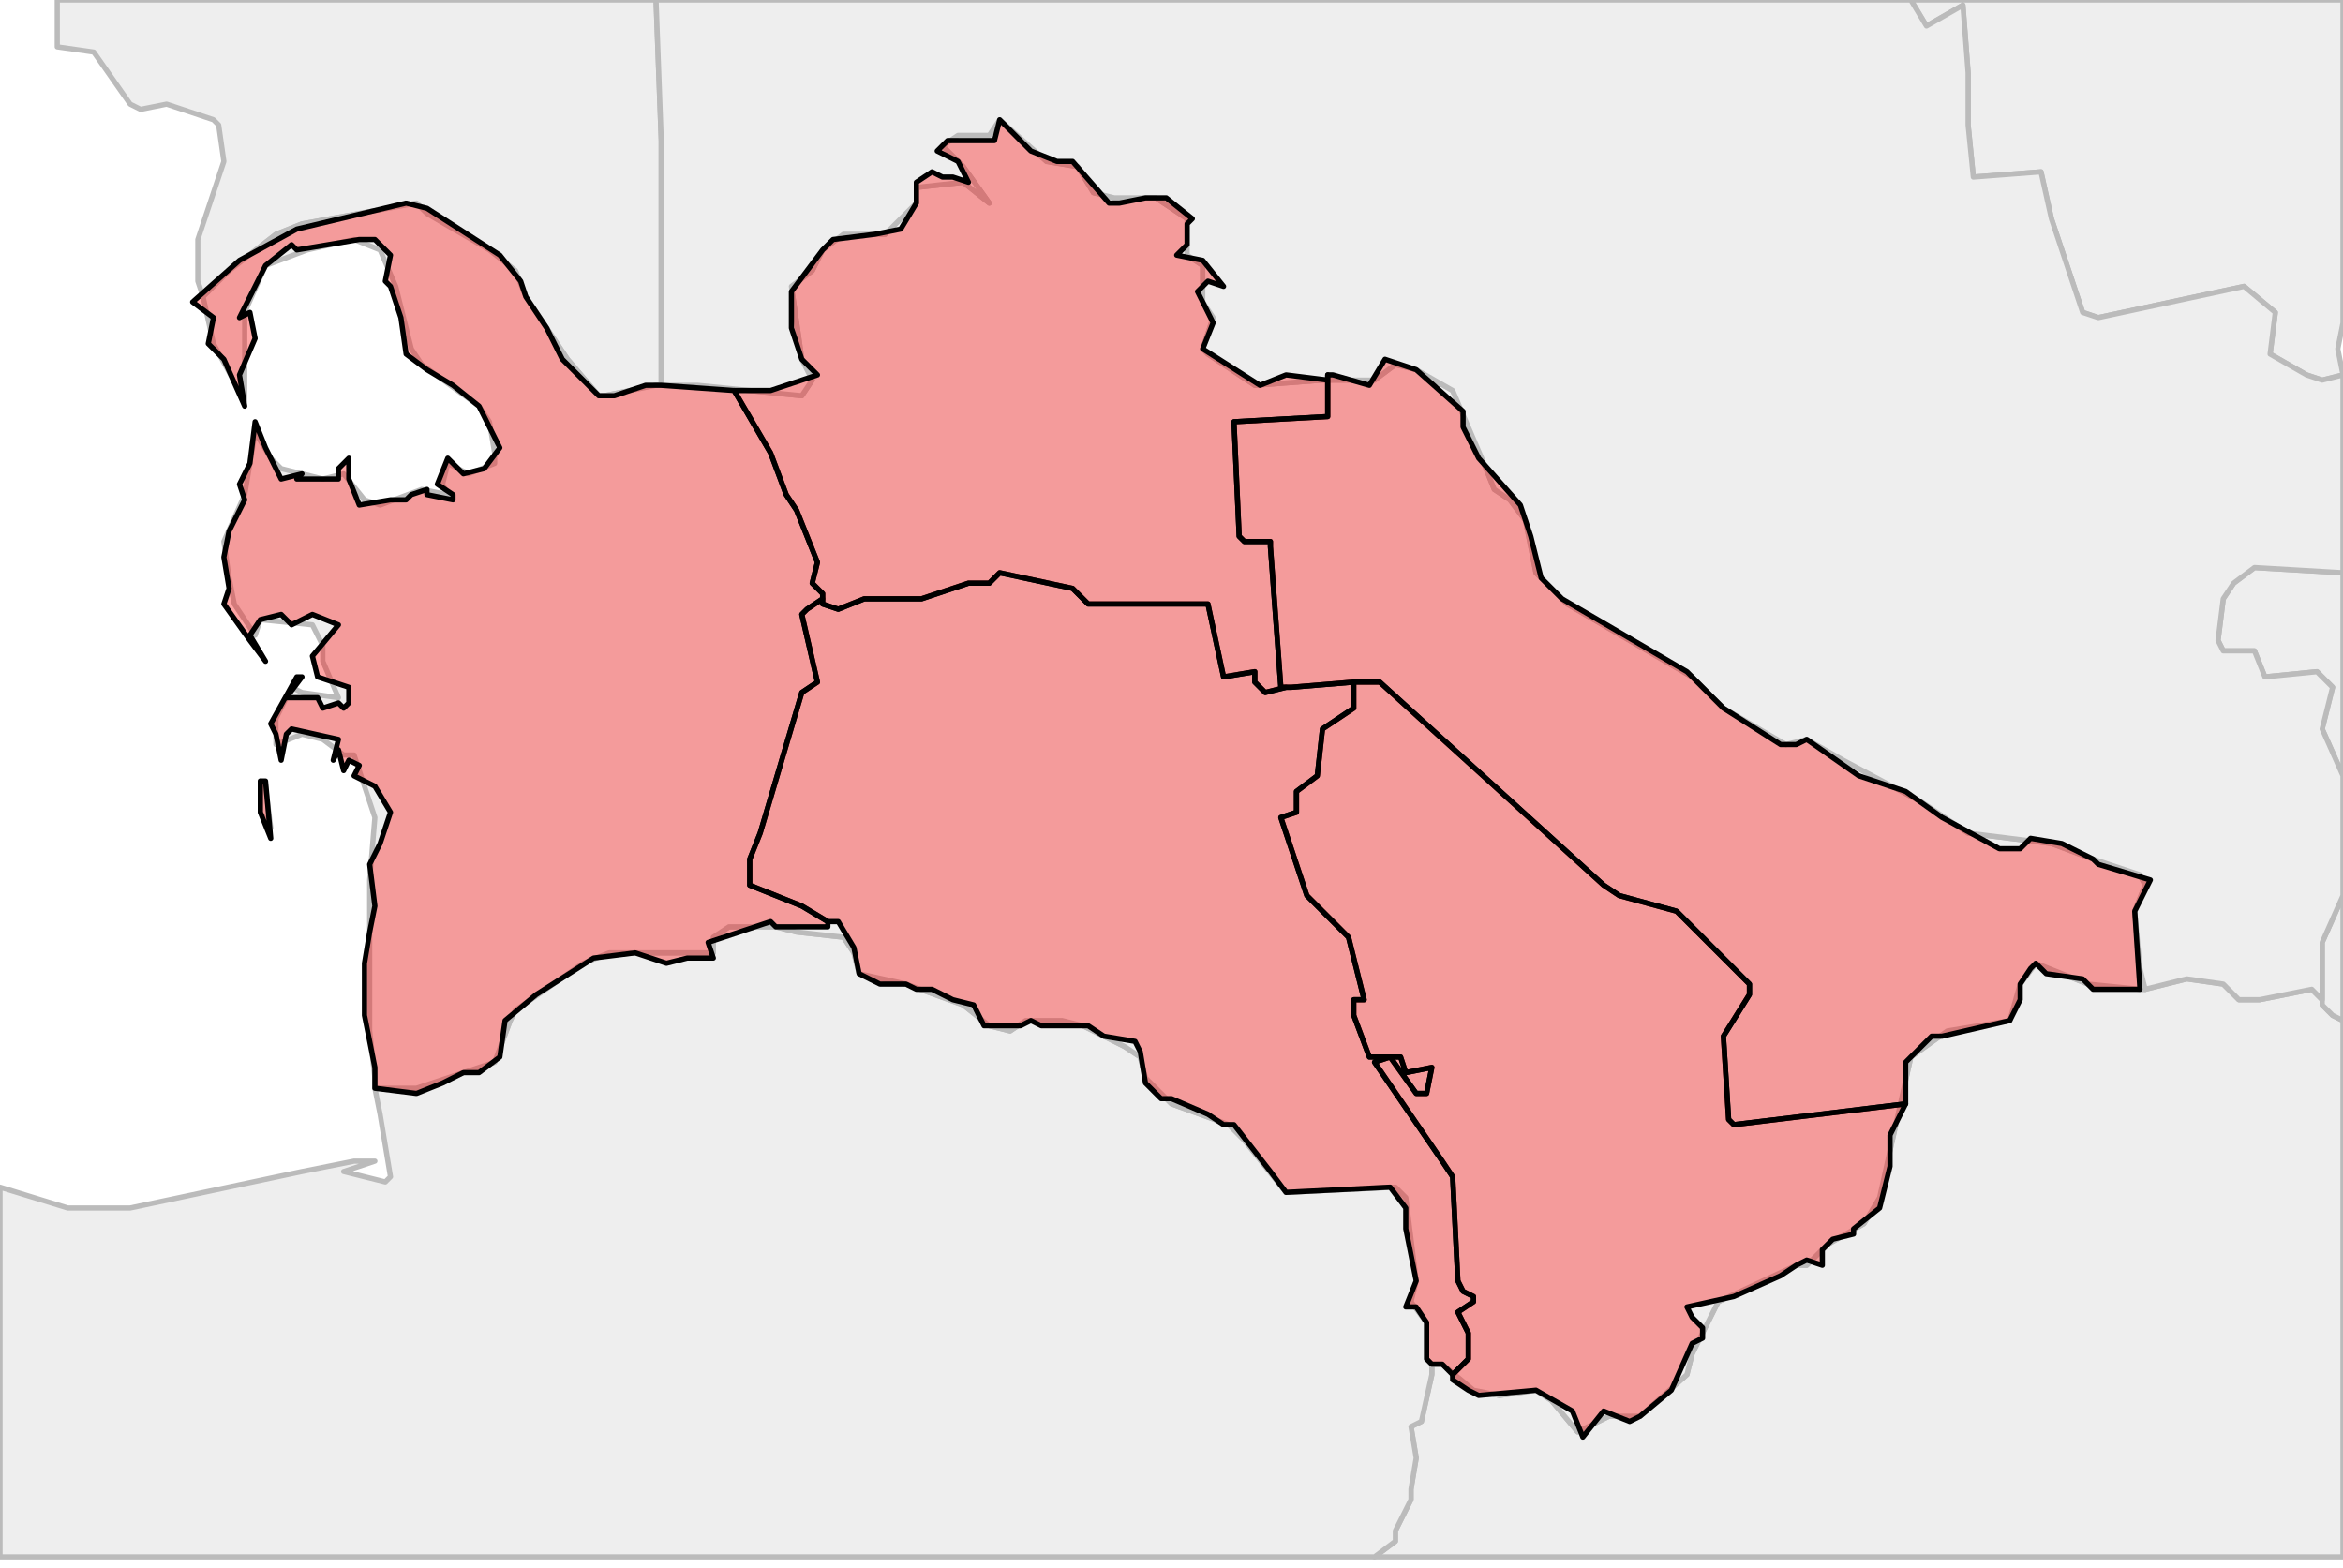
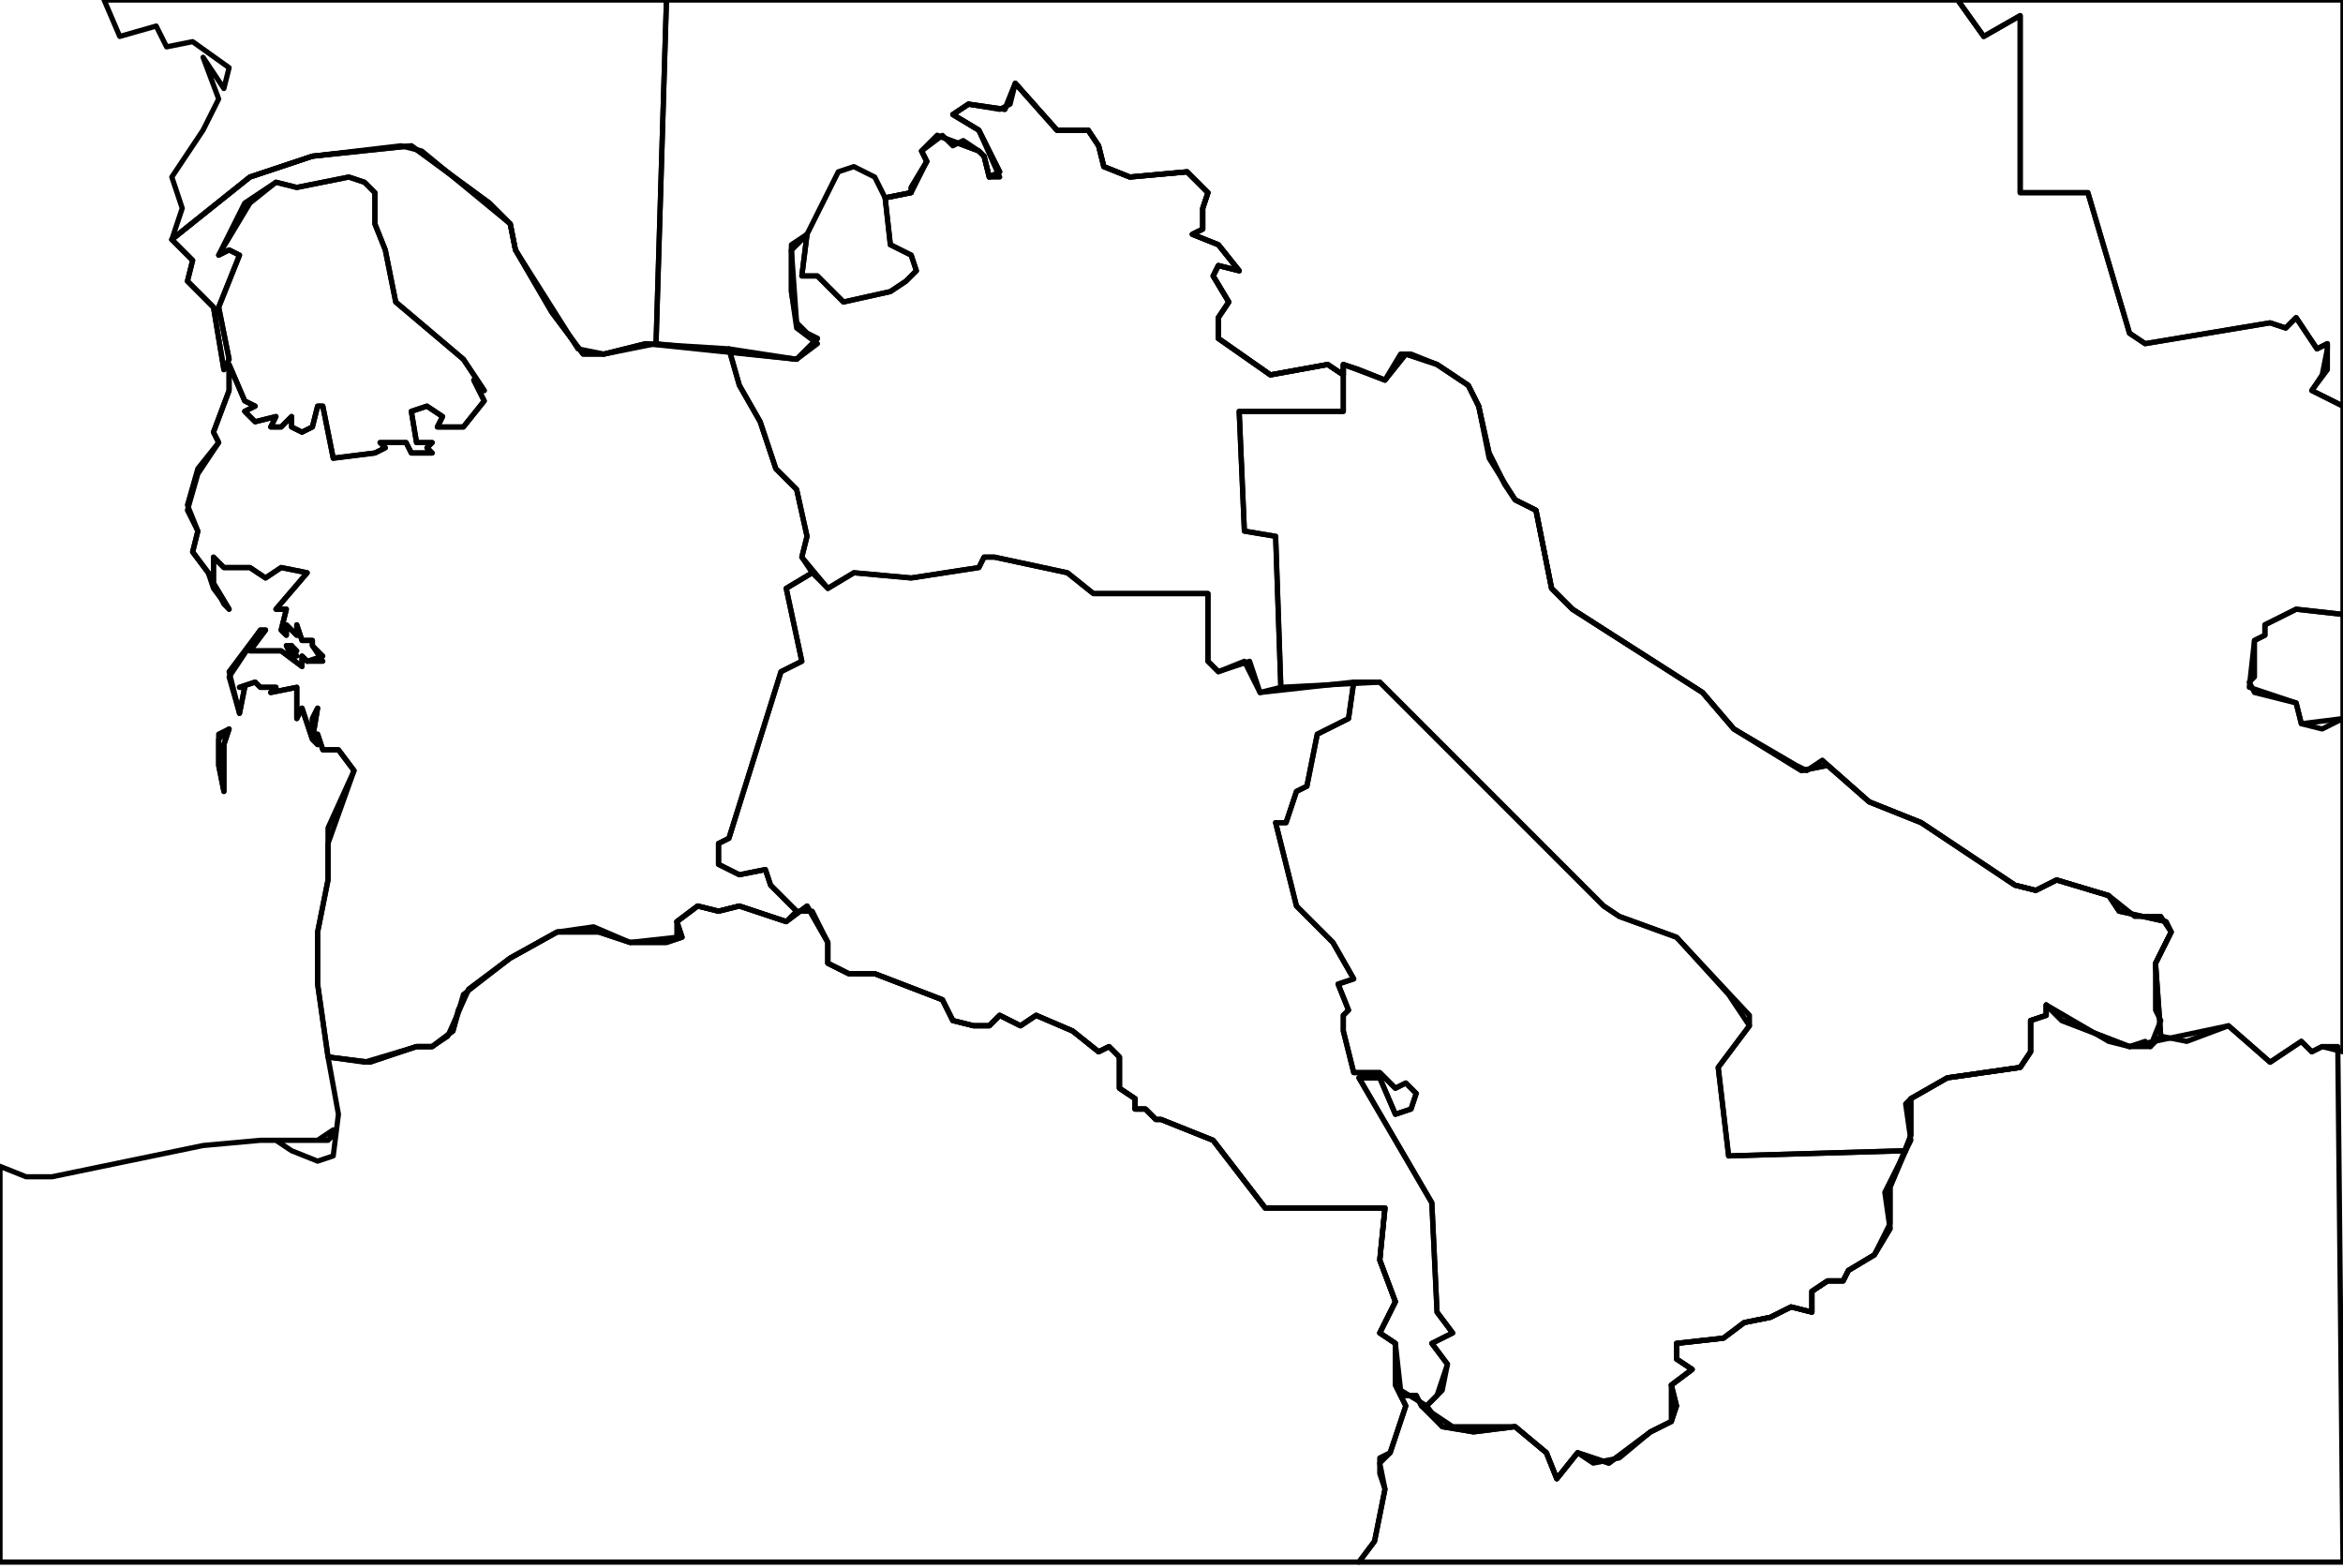
- <svg xmlns="http://www.w3.org/2000/svg" enable_background="new 0 0 450 301" height="301px" style="stroke-linejoin: round; stroke:#000; fill:#f6f3f0;" version="1.1" viewBox="0 0 450 301" width="450px">
+ <svg xmlns="http://www.w3.org/2000/svg" enable_background="new 0 0 450 301" height="301px" style="stroke-linejoin: round; stroke:#000; fill: none;" version="1.1" viewBox="0 0 450 301" width="450px">
  <defs>
-     <style type="text/css">path { fill-rule: evenodd; }
- #context path { fill: #eee; stroke: #bbb; } </style>
+     <style type="text/css">path { fill-rule: evenodd; }</style>
  </defs>
-   <g id="context">
-     <path d="M446,192L445,191L444,190L434,192L430,192L427,189L420,188L412,190L411,190L401,189L391,185L388,189L386,196L374,198L367,203L361,230L358,235L351,239L347,243L345,243L330,250L325,260L324,264L315,272L309,272L303,275L298,269L295,267L288,268L283,267L277,262L275,262L275,264L273,273L271,274L272,280L271,286L271,288L268,294L268,296L264,299L450,299L450,196L448,195L446,193L446,192Z " data-iso="AFG" />
-     <path d="M275,262L274,261L274,254L271,250L272,246L270,230L268,228L247,229L239,219L236,216L225,212L220,207L219,203L216,201L208,197L204,196L197,196L194,198L190,197L185,193L174,189L165,187L164,183L162,180L153,179L149,178L140,178L137,180L137,183L117,183L112,185L99,194L98,196L95,204L80,209L72,209L73,214L75,226L74,227L66,225L72,223L68,223L58,225L25,232L13,232L0,228L0,299L264,299L268,296L268,294L271,288L271,286L272,280L271,274L273,273L275,264L275,262Z " data-iso="IRN" />
-     <path d="M450,0L367,0L370,5L377,1L378,14L378,24L379,34L392,33L394,42L400,60L403,61L431,55L437,60L436,68L443,72L446,73L450,72L449,67L450,62L450,0Z M39,57L44,52L53,45L58,43L69,41L80,39L82,41L94,48L99,52L101,57L109,69L115,76L116,76L126,74L127,74L127,66L127,51L127,27L126,0L11,0L11,9L18,10L25,20L27,21L32,20L41,23L42,24L43,31L38,46L38,54L39,57Z " data-iso="KAZ" />
-     <path d="M446,192L446,193L448,195L450,196L450,172L446,181L446,189L446,192Z M450,110L433,109L429,112L427,115L426,123L427,125L433,125L435,130L445,129L448,132L446,140L450,149L450,110Z " data-iso="TJK" />
-     <path d="M52,159L51,151L50,150L50,156L52,159Z M127,74L126,74L116,76L115,76L109,69L101,57L99,52L94,48L82,41L80,39L69,41L58,43L53,45L44,52L39,57L41,66L47,77L47,73L47,60L51,51L59,48L68,46L73,48L76,55L79,67L81,70L92,78L94,81L95,87L95,89L90,91L86,89L85,93L86,95L81,94L73,97L70,96L66,91L62,92L54,90L52,88L49,83L47,95L43,104L44,111L45,116L49,122L50,119L60,120L62,124L62,127L65,134L58,133L56,132L53,138L53,143L58,141L62,142L66,145L68,145L72,157L71,169L71,198L72,207L72,209L80,209L95,204L98,196L99,194L112,185L117,183L137,183L137,180L140,178L149,178L153,179L162,180L164,183L165,187L174,189L185,193L190,197L194,198L197,196L204,196L208,197L216,201L219,203L220,207L225,212L236,216L239,219L247,229L268,228L270,230L272,246L271,250L274,254L274,261L275,262L277,262L283,267L288,268L295,267L298,269L303,275L309,272L315,272L324,264L325,260L330,250L345,243L347,243L351,239L358,235L361,230L367,203L374,198L386,196L388,189L391,185L401,189L411,190L412,190L411,186L410,175L412,170L411,168L402,165L394,162L378,160L369,154L354,146L347,142L343,143L331,136L325,130L301,116L295,110L293,100L290,96L287,94L285,89L279,75L272,71L268,70L264,73L254,73L241,74L232,68L231,67L233,61L231,58L231,51L228,49L228,42L222,38L214,38L210,37L207,32L201,31L192,23L190,26L184,26L181,28L185,32L190,39L185,35L176,36L176,39L170,45L162,45L158,48L156,52L152,55L154,69L156,73L154,76L134,74L127,74Z " data-iso="TKM" />
-     <path d="M127,74L134,74L154,76L156,73L154,69L152,55L156,52L158,48L162,45L170,45L176,39L176,36L185,35L190,39L185,32L181,28L184,26L190,26L192,23L201,31L207,32L210,37L214,38L222,38L228,42L228,49L231,51L231,58L233,61L231,67L232,68L241,74L254,73L264,73L268,70L272,71L279,75L285,89L287,94L290,96L293,100L295,110L301,116L325,130L331,136L343,143L347,142L354,146L369,154L378,160L394,162L402,165L411,168L412,170L410,175L411,186L412,190L420,188L427,189L430,192L434,192L444,190L445,191L446,192L446,189L446,181L450,172L450,149L446,140L448,132L445,129L435,130L433,125L427,125L426,123L427,115L429,112L433,109L450,110L450,72L446,73L443,72L436,68L437,60L431,55L403,61L400,60L394,42L392,33L379,34L378,24L378,14L377,1L370,5L367,0L126,0L127,27L127,51L127,66L127,74Z " data-iso="UZB" />
+   <g class="" id="context">
+     <path d="M450,138L446,140L442,139L441,135L433,133L432,131L433,130L433,123L435,122L435,120L441,117L450,118L450,78L444,75L447,71L447,66L445,67L441,61L439,63L436,62L412,66L409,64L401,37L388,37L388,23L388,22L388,3L381,7L376,0L128,0L126,66L153,69L157,65L155,64L153,62L152,48L155,45L161,33L164,32L168,34L170,38L175,37L178,31L177,29L181,26L183,28L185,27L188,29L189,30L190,34L192,34L188,25L183,22L186,20L193,21L195,16L203,25L209,25L211,28L212,32L217,34L228,33L232,37L231,40L231,44L229,45L234,47L238,52L234,51L233,53L236,58L234,61L234,65L244,72L255,70L258,72L258,70L261,71L266,73L270,68L276,70L282,74L284,78L286,87L289,93L291,96L295,98L298,113L302,117L327,133L333,140L346,148L351,147L359,154L369,158L387,170L391,171L395,169L405,172L407,175L416,177L417,179L414,185L415,199L420,200L428,197L436,204L442,200L444,202L446,201L450,202L450,138Z" data-iso="UZB" />
+     <path d="M441,117L435,120L435,122L433,123L432,132L441,135L442,139L450,138L450,118L441,117Z" data-iso="TJK" />
+     <path d="M20,0L23,7L30,5L32,9L37,8L44,13L43,17L39,11L42,19L39,25L33,34L35,40L33,46L48,34L60,30L79,28L94,39L98,43L99,48L111,67L116,68L126,66L128,0L20,0ZM376,0L381,7L388,3L388,22L388,23L388,37L401,37L409,64L412,66L436,62L439,63L441,61L445,67L447,66L447,67L446,72L444,75L450,78L450,0L376,0Z" data-iso="KAZ" />
+     <path d="M261,300L264,296L266,286L265,283L265,280L267,279L270,270L268,266L268,258L265,256L268,250L265,242L266,232L243,232L233,219L223,215L222,215L220,213L218,213L218,211L215,209L215,203L213,201L211,202L206,198L199,195L196,197L192,195L190,197L187,197L183,196L181,192L168,187L163,187L159,185L159,181L155,174L151,177L142,174L138,175L134,174L130,177L130,180L121,181L114,178L107,179L98,184L89,191L87,198L83,201L80,201L71,204L63,203L65,214L64,222L61,223L56,221L53,219L63,219L64,218L64,217L61,219L50,219L39,220L10,226L5,226L0,224L0,300L261,300Z" data-iso="IRN" />
+     <path d="M449,201L446,201L444,202L442,200L436,204L428,197L409,201L396,196L393,193L393,195L390,196L390,202L388,205L374,207L367,211L367,218L363,228L363,236L360,241L355,244L354,246L351,246L348,248L348,252L344,251L340,253L335,254L331,257L322,258L322,261L325,263L321,266L321,273L317,275L311,280L306,281L303,279L299,284L297,279L291,274L279,274L273,270L272,268L269,268L270,270L267,279L265,281L266,286L264,296L261,300L450,300L449,201Z" data-iso="AFG" />
+     <path d="M258,72L255,70L244,72L234,65L234,61L236,58L233,53L234,51L238,52L234,47L229,45L231,44L231,40L232,37L228,33L217,34L212,32L211,28L209,25L203,25L195,16L193,21L186,20L183,22L188,25L192,33L190,34L189,30L188,29L180,26L177,29L178,31L175,36L175,37L170,38L171,47L175,49L176,52L174,54L171,56L162,58L157,53L154,53L155,45L152,47L152,56L153,62L155,64L157,65L153,69L124,66L116,68L112,68L106,60L99,48L98,43L94,39L79,28L60,30L48,34L33,46L37,50L36,54L41,59L43,71L44,69L42,59L46,49L44,48L42,49L47,39L53,35L57,36L67,34L70,35L72,37L72,43L74,48L76,58L89,69L93,75L91,73L93,77L89,82L85,82L84,82L85,80L82,78L79,79L80,85L83,85L82,86L83,87L79,87L78,85L77,85L73,85L74,86L72,87L64,88L62,78L61,78L60,82L58,83L56,82L56,80L54,82L52,82L53,80L49,81L47,79L49,78L47,77L44,70L44,75L41,83L42,85L38,91L36,98L38,102L37,106L40,110L43,116L44,117L41,112L41,107L43,109L48,109L51,111L54,109L59,110L53,117L55,117L54,121L55,122L55,120L57,122L57,120L58,123L60,123L60,124L62,126L59,127L58,126L58,128L54,125L48,125L51,121L50,121L44,129L46,137L47,132L46,132L49,131L50,132L53,132L52,133L57,132L57,138L58,136L60,142L60,138L61,136L60,142L61,143L61,141L62,144L65,144L68,148L63,162L63,169L61,179L61,189L63,203L71,204L80,201L83,201L87,198L88,194L90,190L98,184L107,179L115,179L121,181L128,181L131,180L130,177L134,174L138,175L142,174L151,177L155,174L159,181L159,185L163,187L168,187L181,192L183,196L187,197L190,197L192,195L196,197L199,195L206,198L211,202L213,201L215,203L215,209L218,211L218,213L220,213L222,215L223,215L233,219L243,232L266,232L265,242L268,250L265,256L268,258L268,266L269,268L272,268L273,270L277,274L283,275L291,274L297,279L299,284L303,279L309,281L317,275L321,273L322,270L321,266L325,263L322,261L322,258L331,257L335,254L340,253L344,251L348,252L348,248L351,246L354,246L355,244L360,241L363,236L362,229L367,219L366,212L367,211L374,207L388,205L390,202L390,196L393,195L393,193L405,200L409,201L413,201L415,196L414,194L414,185L417,179L415,176L410,176L405,172L395,169L391,171L387,170L369,158L359,154L351,147L346,148L333,140L327,133L302,117L298,113L295,98L291,96L289,93L286,87L284,78L282,74L276,70L271,68L269,68L266,73L261,71L258,70L258,72ZM55,124L56,126L57,126L56,124L55,124ZM42,141L42,147L43,152L43,143L44,140L42,141Z" data-iso="TKM" />
  </g>
-   <g fill="red" fill-opacity="0.35" id="regions">
-     <path d="M52,161L51,150L50,150L50,156L52,161Z M159,177L154,174L144,170L144,165L146,160L154,133L157,131L154,118L155,117L158,115L158,114L156,112L157,108L153,98L151,95L148,87L141,75L127,74L124,74L118,76L115,76L108,69L105,63L101,57L100,54L96,49L82,40L78,39L57,44L46,50L37,58L41,61L40,66L43,69L47,78L46,72L49,65L48,60L46,61L51,51L56,47L57,48L69,46L72,46L75,49L74,54L75,55L77,61L78,68L82,71L87,74L92,78L96,86L93,90L89,91L86,88L84,93L87,95L87,96L82,95L82,94L79,95L78,96L75,96L69,97L67,92L67,88L65,90L65,92L57,92L58,91L54,92L51,86L49,81L48,89L46,93L47,96L44,102L43,107L44,113L43,116L48,123L51,127L48,122L50,119L54,118L56,120L60,118L65,120L60,126L61,130L67,132L67,135L66,136L65,135L62,136L61,134L55,134L58,130L57,130L52,139L53,141L54,146L55,141L56,140L65,142L64,146L65,144L66,148L67,146L69,147L68,149L72,151L75,156L73,162L71,166L72,174L71,179L70,185L70,195L72,205L72,209L80,210L85,208L89,206L92,206L96,203L97,196L103,191L114,184L122,183L128,185L132,184L137,184L136,181L148,177L149,178L158,178L159,178L159,177Z " data-fips="TX02" data-fips-="" data-iso3="TKM" data-name="Balkan" data-p="B" />
-     <path d="M158,115L155,117L154,118L157,131L154,133L146,160L144,165L144,170L154,174L159,177L159,177L161,177L164,182L165,187L169,189L174,189L176,190L179,190L183,192L187,193L189,197L196,197L198,196L200,197L209,197L212,199L218,200L219,202L220,208L223,211L225,211L232,214L235,216L237,216L244,225L247,229L267,228L270,232L270,236L272,246L270,251L272,251L274,254L274,261L275,262L277,262L279,264L279,264L282,261L282,256L280,252L283,250L283,249L281,248L280,246L279,226L277,223L264,204L267,203L272,210L274,210L275,205L270,206L269,203L263,203L260,195L260,192L262,192L259,180L258,179L251,172L246,157L249,156L249,152L253,149L254,140L260,136L260,131L248,132L247,132L243,133L241,131L241,129L235,130L232,116L232,116L209,116L206,113L192,110L190,112L186,112L180,114L177,115L166,115L161,117L158,116L158,115Z " data-fips="TX01" data-fips-="" data-iso3="TKM" data-name="Ahal" data-p="A" />
-     <path d="M141,75L148,87L151,95L153,98L157,108L156,112L158,114L158,115L158,116L161,117L166,115L177,115L180,114L186,112L190,112L192,110L206,113L209,116L232,116L232,116L235,130L241,129L241,131L243,133L247,132L246,132L244,105L244,104L239,104L238,103L237,81L255,80L255,72L255,73L247,72L242,74L231,67L233,62L230,56L232,54L235,55L231,50L226,49L228,47L228,43L229,42L224,38L220,38L215,39L213,39L206,31L203,31L198,29L192,23L191,27L182,27L180,29L184,31L186,35L183,34L181,34L179,33L176,35L176,39L173,44L168,45L160,46L158,48L152,56L152,63L153,66L154,69L156,71L157,72L148,75L141,75Z " data-fips="TX03" data-fips-="TX" data-iso3="TKM" data-name="Tashauz" data-p="D" />
-     <path d="M255,72L255,80L237,81L238,103L239,104L244,104L244,105L246,132L247,132L248,132L260,131L265,131L308,170L311,172L322,175L336,189L336,191L331,199L332,215L333,216L366,212L366,211L366,204L371,199L373,199L386,196L388,192L388,189L390,186L391,185L393,187L400,188L402,190L404,190L411,190L410,175L413,169L403,166L402,165L396,162L390,161L388,163L384,163L373,157L366,152L357,149L347,142L345,143L342,143L331,136L324,129L300,115L296,111L294,103L292,97L284,88L281,82L281,79L272,71L266,69L263,74L256,72L255,72Z " data-fips="TX04" data-fips-="TX" data-iso3="TKM" data-name="Chardzhou" data-p="L" />
-     <path d="M260,131L260,136L254,140L253,149L249,152L249,156L246,157L251,172L258,179L259,180L262,192L260,192L260,195L263,203L269,203L270,206L275,205L274,210L272,210L267,203L264,204L277,223L279,226L280,246L281,248L283,249L283,250L280,252L282,256L282,261L279,264L279,265L282,267L284,268L295,267L302,271L304,276L308,271L313,273L315,272L321,267L325,258L327,257L327,255L325,253L324,251L333,249L342,245L345,243L347,242L350,243L350,240L352,238L356,237L356,236L361,232L363,224L363,218L366,212L333,216L332,215L331,199L336,191L336,189L322,175L311,172L308,170L265,131L260,131Z " data-fips="TX05" data-fips-="TX|TX04" data-iso3="TKM" data-name="Mary" data-p="M" />
+   <g class="" id="regions">
+     <path d="M269,267L274,270L276,268L278,262L275,258L279,256L276,252L275,231L261,207L265,207L268,214L271,213L272,210L270,208L268,209L265,206L260,206L258,198L258,195L259,194L257,189L260,188L256,181L249,174L245,158L247,158L249,152L251,151L253,141L259,138L260,131L242,133L240,127L234,129L232,127L232,114L210,114L205,110L191,107L189,107L188,109L175,111L164,110L159,113L156,110L151,113L154,127L150,129L140,161L138,162L138,166L142,168L147,167L148,170L153,175L156,175L159,181L159,185L163,187L168,187L181,192L183,196L187,197L190,197L192,195L196,197L199,195L206,198L211,202L213,201L215,203L215,209L218,211L218,213L220,213L222,215L223,215L233,219L243,232L266,232L265,242L268,250L265,256L268,258L269,267Z" data-region="A" data-iso3="TKM" data-name="Ahal" data-p="AL" />
+     <path d="M42,142L42,147L43,152L43,143L44,140L42,142ZM55,124L56,126L57,125L56,124L55,124ZM77,28L60,30L48,34L33,46L37,50L36,54L41,59L43,71L44,69L42,59L46,49L44,48L42,49L48,39L53,35L57,36L67,34L70,35L72,37L72,43L74,48L76,58L89,69L93,75L91,73L93,77L89,82L85,82L84,82L85,80L82,78L79,79L80,85L83,85L82,86L83,87L79,87L78,85L77,85L73,85L74,86L72,87L64,88L62,78L61,78L60,82L58,83L56,82L56,80L54,82L52,82L53,80L49,81L47,79L49,78L47,77L44,70L44,75L41,83L42,85L38,90L36,97L38,102L37,106L40,110L41,113L44,117L41,112L41,107L43,109L48,109L51,111L54,109L59,110L53,117L55,117L54,121L55,122L55,120L57,122L57,120L58,123L60,123L60,124L62,127L59,127L58,126L58,128L54,125L48,125L51,121L50,121L44,130L46,137L47,132L46,132L49,131L50,132L53,132L52,133L57,132L57,138L58,136L60,142L60,138L61,136L60,142L61,143L61,141L62,144L65,144L68,148L63,159L63,169L61,179L61,189L63,203L70,204L80,201L83,201L86,199L90,190L98,184L107,179L115,179L121,181L128,181L131,180L130,177L134,174L138,175L142,174L151,177L153,175L148,170L147,167L142,168L138,166L138,162L140,161L150,129L154,127L151,113L156,110L154,107L155,103L153,94L149,90L146,81L142,74L140,67L124,66L116,68L112,68L106,60L99,48L98,43L81,29L77,28Z" data-region="B" data-iso3="TKM" data-name="Balkan" data-p="BA" />
+     <path d="M194,20L192,21L186,20L183,22L188,25L192,33L190,34L189,30L188,29L180,26L177,29L178,31L175,36L175,37L170,38L171,47L175,49L176,52L174,54L171,56L162,58L157,53L154,53L155,45L152,48L152,56L153,63L157,66L153,69L140,67L142,74L146,81L149,90L153,94L155,103L154,107L159,113L164,110L175,111L188,109L189,107L191,107L205,110L210,114L232,114L232,127L234,129L239,127L242,133L246,132L245,103L239,102L238,79L258,79L258,71L258,72L255,70L244,72L234,65L234,61L236,58L233,53L234,51L238,52L234,47L229,45L231,44L231,40L232,37L228,33L217,34L212,32L211,28L209,25L203,25L195,16L194,20Z" data-region="D" data-iso3="TKM" data-name="Tashauz" data-p="DA" />
+     <path d="M396,196L409,201L412,200L413,201L415,199L414,185L417,179L416,177L407,175L405,172L395,169L391,171L387,170L369,158L359,154L350,146L347,148L345,147L333,140L327,133L302,117L298,113L295,98L291,96L286,88L284,78L282,74L276,70L270,68L266,73L258,70L258,79L238,79L239,102L245,103L246,132L265,131L308,174L311,176L322,180L332,191L336,197L330,205L332,222L366,221L367,218L367,211L374,207L388,205L390,202L390,196L393,195L393,193L396,196Z" data-region="L" data-iso3="TKM" data-name="Chardzhou" data-p="LE" />
+     <path d="M366,221L332,222L330,205L336,197L336,195L322,180L311,176L308,174L265,131L260,131L259,138L253,141L251,151L249,152L247,158L245,158L249,174L256,181L260,188L257,189L259,194L258,195L258,198L260,206L265,206L268,209L270,208L272,210L271,213L268,214L265,207L261,207L275,231L276,252L279,256L275,258L278,262L277,267L274,270L277,274L283,275L291,274L297,279L299,284L303,279L309,281L317,275L321,273L322,270L321,266L325,263L322,261L322,258L331,257L335,254L340,253L344,251L348,252L348,248L351,246L354,246L355,244L360,241L363,235L363,228L366,221Z" data-region="M" data-iso3="TKM" data-name="Mary" data-p="MA" />
  </g>
</svg>
